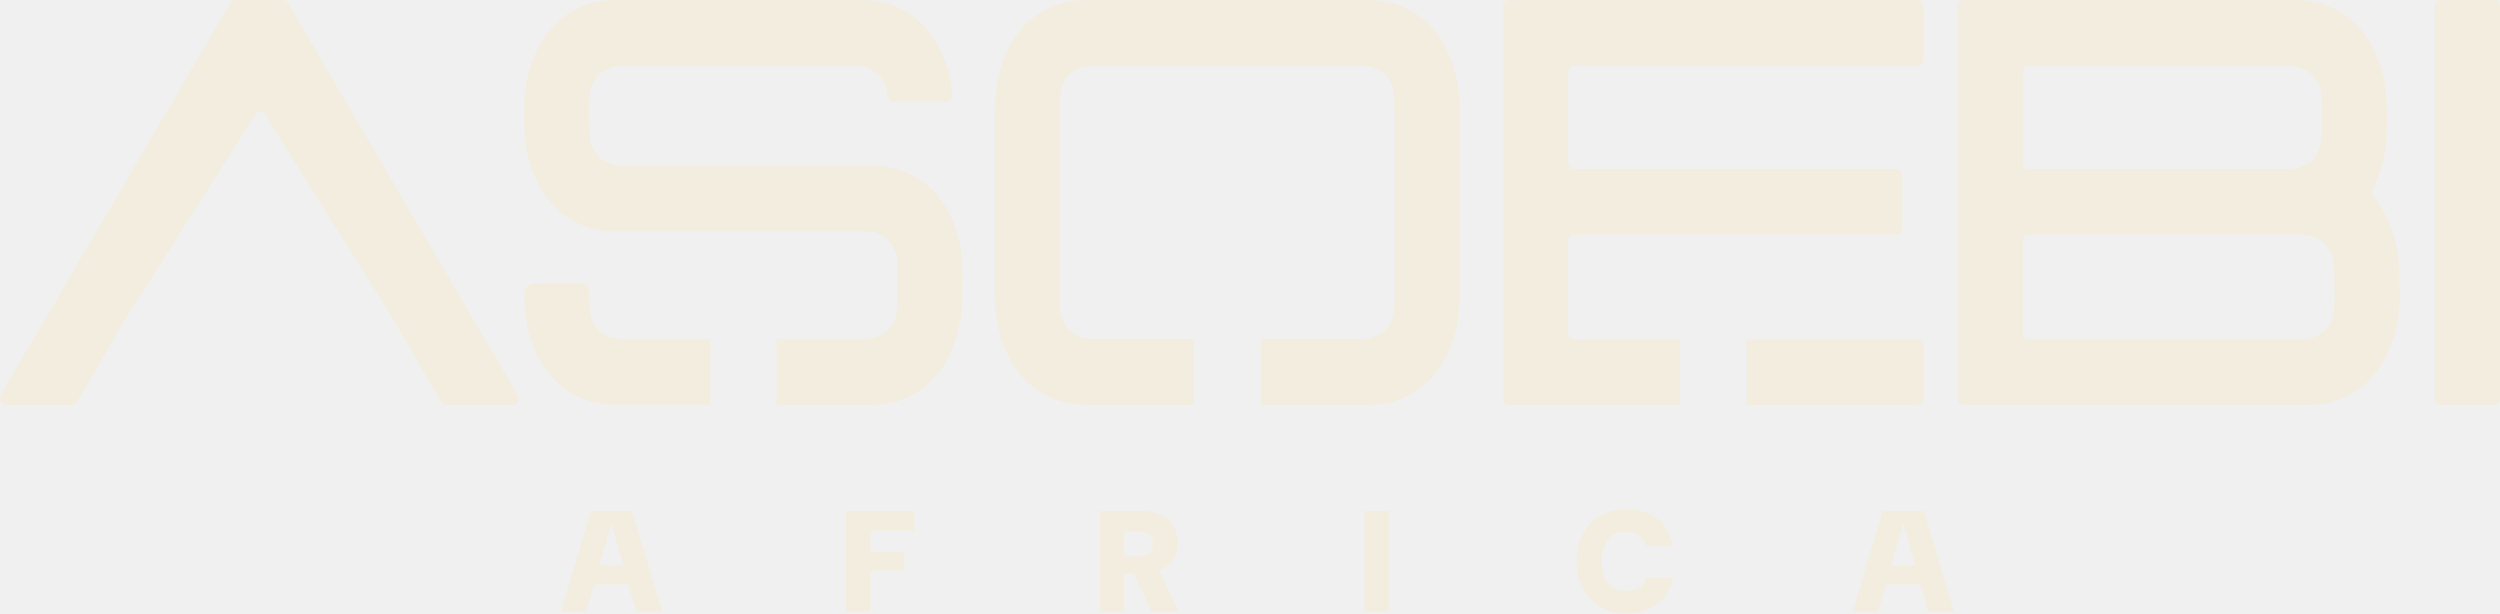
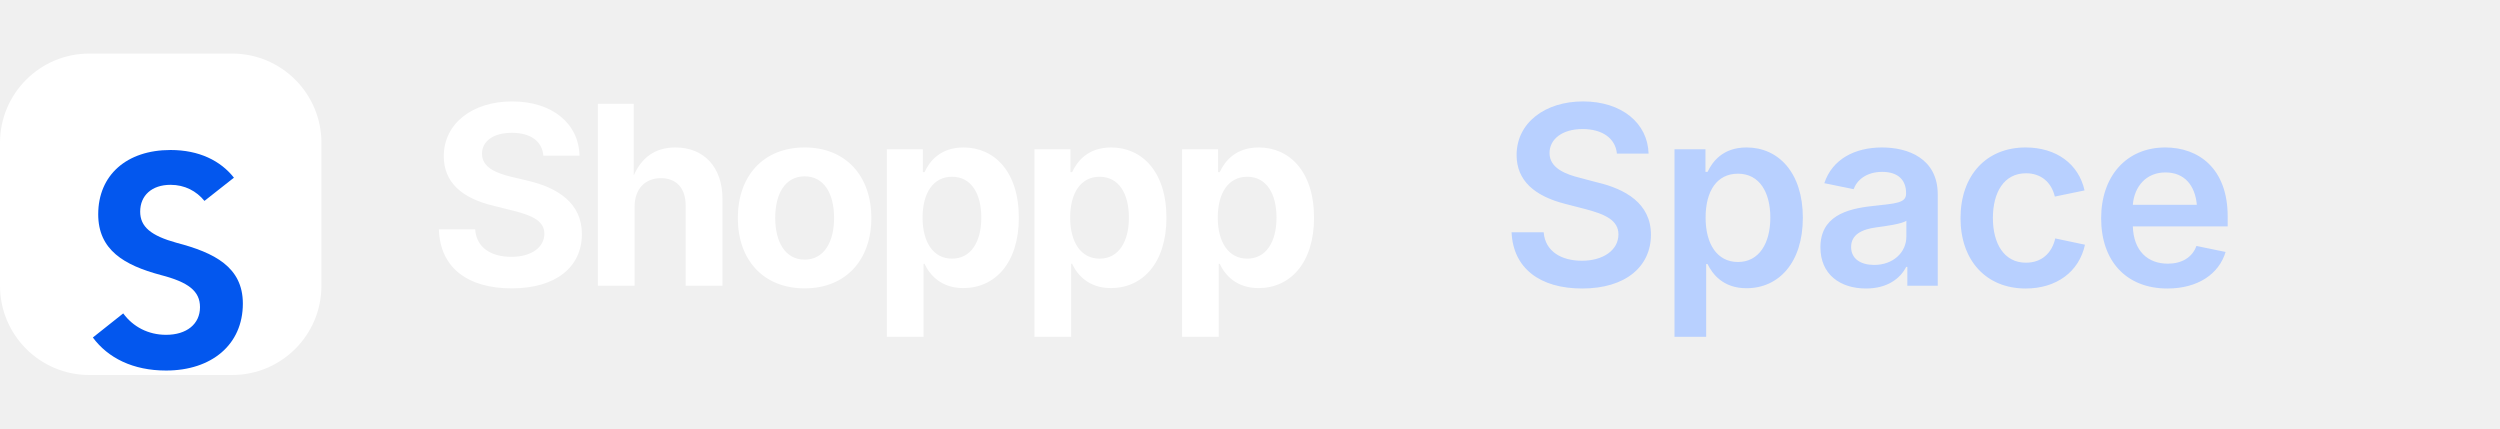
- <svg xmlns="http://www.w3.org/2000/svg" id="Layer_2" data-name="Layer 2" viewBox="0 0 648.25 159">
-   <defs>
-     <style>
-       .cls-1 {
-         fill: #f2eddf;
-       }
-     </style>
-   </defs>
-   <g id="Layer_1-2" data-name="Layer 1">
-     <g>
-       <g>
-         <path class="cls-1" d="M73.52.02h-12.66c-.24.01-.47.08-.67.21-.21.13-.36.31-.47.52L.27,102.3c-.67,1.14,0,2.72,1.14,2.72h17.38c.24,0,.47-.08.67-.2.21-.13.36-.3.47-.52l13.8-23.56,32.61-51.23c.1-.21.26-.38.46-.51.2-.13.42-.19.66-.19s.46.06.66.19c.2.13.35.3.46.51l32.12,51.21,13.79,23.56c.11.21.27.39.48.52s.43.19.67.2h17.38c1.15,0,1.81-1.57,1.15-2.72L74.66.75c-.11-.22-.26-.39-.47-.52-.21-.13-.43-.2-.67-.21Z" />
-         <g>
-           <path class="cls-1" d="M184.22,87.96h-22.79c-1.15.03-2.26-.16-3.34-.58-1.08-.41-2.03-1.01-2.87-1.8-1.38-1.43-2.48-3.23-2.48-7.89v-2.48c.02-.21,0-.41-.06-.61s-.16-.38-.29-.54c-.13-.16-.29-.29-.47-.39-.18-.1-.38-.16-.58-.19h-12.8c-.38.04-.74.15-1.07.33-.33.18-.63.41-.87.7-.25.29-.43.62-.54.98-.12.36-.16.73-.13,1.11,0,9.03,3.01,16.89,7.65,21.7,1.01,1.06,2.13,2.01,3.33,2.85,1.21.84,2.49,1.54,3.84,2.11,1.35.57,2.75,1,4.19,1.29,1.44.28,2.9.42,4.37.41h24.91v-17.01Z" />
-           <path class="cls-1" d="M242.13,49.62c-1.01-1.06-2.13-2.01-3.34-2.85-1.21-.84-2.49-1.54-3.85-2.11-1.35-.57-2.75-1.01-4.19-1.29s-2.9-.42-4.37-.41h-64.95c-1.15.03-2.26-.16-3.34-.57s-2.03-1.01-2.87-1.8c-1.38-1.44-2.48-3.23-2.48-7.9v-5.33c0-4.68,1.04-6.47,2.48-7.9.84-.79,1.79-1.4,2.87-1.81s2.19-.6,3.34-.57h60.23c1.15-.03,2.26.16,3.34.57s2.03,1.01,2.87,1.81c.7.73,1.25,1.56,1.64,2.49.39.93.61,1.91.64,2.92,0,.19.04.38.11.55.07.18.17.34.3.48.13.14.28.26.45.34s.35.14.54.16h14.04c.23-.03.43-.1.63-.22.19-.12.36-.27.49-.45s.22-.39.27-.61c.05-.22.05-.45,0-.67-.73-7.35-3.5-13.64-7.45-17.76-1.01-1.07-2.13-2.02-3.34-2.86-1.21-.84-2.5-1.54-3.85-2.12-1.36-.57-2.76-1-4.21-1.29s-2.9-.42-4.38-.41h-64.47c-1.47-.01-2.93.12-4.37.41-1.44.29-2.84.72-4.19,1.29s-2.63,1.28-3.84,2.12-2.32,1.79-3.33,2.85c-4.64,4.8-7.65,12.66-7.65,21.69v4.03c.16,8.68,3.13,16.25,7.65,20.93,1.01,1.06,2.12,2.02,3.33,2.85,1.21.84,2.49,1.54,3.84,2.12s2.75,1,4.19,1.29,2.9.42,4.37.41h64.96c.56-.03,1.11,0,1.66.08s1.09.23,1.61.42c.52.19,1.02.44,1.49.74.47.3.91.64,1.31,1.03.4.39.75.82,1.06,1.28.31.46.57.95.78,1.47.21.52.36,1.05.46,1.6.1.55.14,1.1.13,1.66v9.4c0,4.66-1.04,6.46-2.48,7.89-.84.79-1.79,1.39-2.87,1.8-1.08.41-2.19.6-3.34.58h-22.71v17.05h24.82c1.47.01,2.93-.13,4.37-.41,1.44-.28,2.84-.72,4.2-1.29,1.35-.57,2.63-1.28,3.85-2.11,1.21-.84,2.32-1.79,3.34-2.85,4.63-4.81,7.52-12.67,7.65-21.7l.06-5.33c.12-9.03-2.82-16.9-7.52-21.7Z" />
-         </g>
-         <path class="cls-1" d="M370.89,6.67c-1.02-1.06-2.13-2.02-3.34-2.85-1.21-.84-2.5-1.54-3.85-2.12-1.36-.57-2.76-1.01-4.2-1.29-1.45-.29-2.9-.42-4.38-.41h-73.78c-1.47-.01-2.93.13-4.37.41s-2.84.72-4.2,1.29c-1.35.57-2.63,1.28-3.85,2.11-1.21.84-2.32,1.79-3.34,2.85-4.63,4.81-7.65,12.67-7.65,21.7v48.27c0,9.03,3.02,16.89,7.65,21.69,1.01,1.06,2.13,2.02,3.34,2.85,1.21.84,2.49,1.54,3.85,2.12,1.35.57,2.75,1,4.2,1.29,1.44.29,2.9.42,4.37.41h28.26v-17.05h-26.14c-1.15.03-2.26-.16-3.34-.58-1.08-.41-2.03-1.01-2.87-1.8-1.38-1.43-2.48-3.23-2.48-7.9V27.34c0-4.68,1.04-6.47,2.48-7.9.84-.79,1.79-1.4,2.87-1.81s2.19-.6,3.34-.57h69.51c1.15-.03,2.26.16,3.34.57s2.03,1.01,2.87,1.81c1.38,1.43,2.41,3.22,2.41,7.88v50.34c0,4.67-1.03,6.47-2.41,7.9-.84.79-1.79,1.39-2.87,1.8-1.08.41-2.19.6-3.34.58h-26.1v17.05h28.25c1.47.01,2.93-.12,4.38-.41,1.45-.29,2.85-.72,4.2-1.29s2.64-1.28,3.85-2.12c1.21-.84,2.33-1.79,3.34-2.85,4.64-4.8,7.65-12.66,7.65-21.69V28.37c-.03-9.03-3.03-16.89-7.65-21.7Z" />
-         <path class="cls-1" d="M595.52.03c1.47-.01,2.93.13,4.37.41s2.84.72,4.2,1.29c1.35.57,2.63,1.28,3.85,2.11,1.21.84,2.32,1.79,3.34,2.85,4.64,4.81,7.65,12.67,7.65,21.7v4.65c.03,2.76-.25,5.49-.86,8.18-.61,2.69-1.53,5.28-2.75,7.75-.17.35-.24.72-.2,1.1.04.39.18.74.41,1.04,4.06,4.86,6.63,12.22,6.63,20.56l.09,4.96c0,9.03-3.02,16.89-7.65,21.69-1.01,1.06-2.13,2.02-3.34,2.85-1.21.84-2.49,1.54-3.85,2.12-1.35.57-2.75,1-4.2,1.29-1.44.29-2.9.43-4.37.41h-89.79c-.21-.02-.4-.08-.58-.18-.18-.1-.34-.23-.47-.39-.13-.16-.23-.34-.29-.53-.06-.2-.08-.4-.07-.61l-.07-101.56c-.01-.21,0-.41.07-.6s.16-.37.29-.53c.13-.16.29-.28.47-.38.18-.1.37-.16.58-.18h86.55ZM524.48,86.26c-.02.21,0,.41.06.61.06.2.16.38.29.54s.29.29.47.39c.18.1.38.16.59.18h70.82c1.15.03,2.26-.16,3.34-.57,1.08-.41,2.03-1.02,2.87-1.81,1.38-1.43,2.42-3.23,2.42-7.89l-.09-6.55c0-4.68-1.03-6.46-2.41-7.9-.84-.79-1.79-1.39-2.87-1.8-1.08-.41-2.19-.6-3.34-.57h-70.75c-.21.02-.4.08-.58.18-.18.1-.34.23-.47.39-.13.16-.23.34-.29.54-.06.2-.08.4-.06.61v23.63ZM524.48,42.12c-.02.21,0,.41.07.6s.16.38.29.53c.13.16.29.29.47.39.18.1.38.16.58.18h67.51c1.15.03,2.26-.16,3.34-.57,1.08-.41,2.03-1.01,2.87-1.8,1.38-1.43,2.48-3.22,2.48-7.9v-6.2c0-4.66-1.04-6.46-2.48-7.88-.83-.8-1.79-1.4-2.86-1.81-1.08-.41-2.19-.6-3.34-.57h-67.51c-.21.02-.4.09-.58.18-.18.1-.34.23-.47.39-.13.16-.23.34-.29.54-.06.2-.08.4-.06.61v23.3Z" />
-         <path class="cls-1" d="M648.24,1.74v101.56c.02.21,0,.41-.07.6-.06.2-.16.38-.29.54-.13.16-.29.29-.47.39-.18.1-.38.16-.58.18h-14.11c-.21-.02-.4-.08-.58-.18-.18-.1-.34-.23-.47-.39-.13-.16-.23-.34-.29-.53-.06-.2-.08-.4-.06-.6V1.74c-.02-.21,0-.41.06-.61s.16-.38.29-.54.29-.29.47-.39c.18-.1.38-.16.58-.19h14.11c.21.03.4.09.58.18.18.1.34.23.47.39.13.16.23.34.29.54.06.2.08.4.07.61Z" />
-         <g>
-           <path class="cls-1" d="M497.41.02h-106.26c-.21.03-.4.09-.58.18-.18.1-.34.23-.47.39s-.23.34-.29.54c-.06.2-.08.4-.06.61v101.56c-.02.21,0,.41.06.6s.16.38.29.54c.13.16.29.29.47.39.18.1.38.16.58.18h44.5v-17.05h-27.64c-.21-.02-.4-.08-.59-.18-.18-.1-.34-.23-.47-.39-.13-.16-.23-.34-.29-.54s-.08-.4-.06-.61v-23.63c-.02-.21,0-.41.06-.61.06-.2.16-.38.29-.54.13-.16.29-.29.47-.39.18-.1.38-.16.59-.18h83.79c.21-.02.41-.08.6-.18.19-.1.35-.23.48-.39.13-.16.23-.34.3-.54.06-.2.09-.41.07-.62v-13.64c.02-.21,0-.41-.06-.61-.06-.2-.16-.38-.29-.54-.13-.16-.29-.29-.47-.39s-.38-.16-.59-.18h-83.82c-.21-.02-.4-.08-.59-.18-.18-.1-.34-.23-.47-.39-.13-.16-.23-.34-.29-.54-.06-.2-.08-.4-.06-.61v-23.27c-.02-.21,0-.41.06-.61.06-.2.16-.38.29-.54s.29-.29.47-.39c.18-.1.38-.16.59-.18h89.36c.21-.02.4-.09.58-.18.18-.1.34-.23.47-.39s.23-.34.29-.54c.06-.2.08-.4.06-.61V1.72c.02-.2,0-.4-.07-.59-.06-.19-.15-.37-.28-.53-.13-.16-.28-.29-.45-.39s-.36-.16-.57-.19Z" />
-           <path class="cls-1" d="M497.41,87.97h-44.5v17.05h44.5c.21-.02.4-.08.58-.18.18-.1.34-.23.47-.39.13-.16.23-.34.29-.53.06-.2.08-.4.07-.6v-13.64c.01-.2,0-.4-.07-.6s-.16-.37-.29-.53c-.13-.16-.29-.29-.47-.38-.18-.1-.37-.16-.58-.18Z" />
-         </g>
-       </g>
-       <g>
-         <path class="cls-1" d="M145.42,158.55l7.82-26.04h10.65l7.82,26.04h-6.79l-6.33-22.65h-.15l-6.41,22.65h-6.61ZM149.48,151.55l1.64-4.96h14.3l1.6,4.96h-17.54Z" />
-         <path class="cls-1" d="M219.37,158.55v-26.04h17.76v5.09h-11.39v5.43h8.69v4.96h-8.69v10.56h-6.37Z" />
-         <path class="cls-1" d="M285.16,158.55v-26.04h10.69c1.87-.06,3.65.31,5.34,1.11,1.36.67,2.43,1.67,3.2,2.98.73,1.28,1.08,2.66,1.07,4.13,0,1.4-.33,2.7-1.01,3.92-.74,1.31-1.79,2.3-3.13,2.98-1.73.83-3.55,1.21-5.48,1.14h-4.33v9.78h-6.36ZM291.52,144.26h3.95c.48.04.95-.02,1.41-.17s.87-.39,1.23-.71c.3-.33.52-.69.67-1.11.15-.42.21-.84.19-1.28.04-.9-.24-1.67-.86-2.33-.36-.32-.77-.55-1.23-.7-.46-.15-.93-.2-1.41-.16h-3.95v6.47ZM298.48,158.55l-5.1-11.31h6.83l5.47,11.31h-7.2Z" />
-         <path class="cls-1" d="M353.71,132.51h6.37v26.04h-6.37v-26.04Z" />
-         <path class="cls-1" d="M421.71,158.99c-2.45.07-4.75-.5-6.89-1.7-1.94-1.14-3.41-2.71-4.42-4.72-1.08-2.2-1.59-4.52-1.54-6.97-.05-2.47.46-4.81,1.54-7.03,1.01-2.03,2.48-3.62,4.42-4.79,2.13-1.22,4.43-1.79,6.89-1.72,1.45-.06,2.88.12,4.27.55,1.39.43,2.67,1.07,3.84,1.94,1.09.88,1.98,1.94,2.65,3.16.68,1.23,1.09,2.54,1.26,3.93h-7c-.09-.56-.28-1.09-.58-1.58-.3-.49-.67-.91-1.13-1.25-1.02-.7-2.16-1.02-3.4-.97-1.25-.04-2.4.27-3.45.94-.98.68-1.69,1.57-2.12,2.68-.52,1.32-.75,2.7-.72,4.12-.04,1.4.21,2.75.72,4.06.44,1.1,1.15,1.98,2.12,2.64,1.06.66,2.21.97,3.45.93,1.21.05,2.34-.23,3.39-.84.44-.28.8-.64,1.1-1.07.3-.43.5-.9.61-1.41h7c-.18,1.33-.62,2.57-1.29,3.72-.68,1.16-1.55,2.14-2.62,2.95-1.18.85-2.46,1.48-3.85,1.9-1.39.42-2.81.6-4.26.54Z" />
-         <path class="cls-1" d="M480.39,158.55l7.82-26.04h10.65l7.82,26.04h-6.74l-6.33-22.65h-.16l-6.41,22.65h-6.65ZM484.45,151.55l1.64-4.96h14.3l1.6,4.96h-17.54Z" />
-       </g>
-     </g>
-   </g>
+ <svg xmlns="http://www.w3.org/2000/svg" viewBox="0 0 280 48" fill="none" role="img" aria-label="Shoppp Space">
+   <rect x="0" y="6" width="36" height="36" rx="10" fill="#FFFFFF" />
+   <path d="M11 24c0-4.4 3.2-7.2 8.1-7.2 3.2 0 5.6 1.2 7.1 3.1l-3.3 2.6c-.9-1.1-2.2-1.8-3.8-1.8-2.1 0-3.4 1.2-3.4 3 0 1.7 1.2 2.7 4.1 3.5 4.2 1.1 7.4 2.7 7.4 6.8 0 4.6-3.5 7.5-8.6 7.5-3.7 0-6.5-1.4-8.2-3.7l3.4-2.7c1.1 1.5 2.8 2.4 4.8 2.4 2.3 0 3.8-1.2 3.8-3.1 0-1.8-1.3-2.8-4.4-3.6-4.1-1.1-7-2.8-7-6.8z" fill="#0357EE" />
+   <text x="48" y="32" fill="#FFFFFF" font-family="ui-rounded, system-ui, -apple-system, BlinkMacSystemFont, 'Segoe UI', sans-serif" font-size="28" font-weight="700" letter-spacing="-0.04em">Shoppp</text>
+   <text x="168" y="32" fill="#B8D0FF" font-family="ui-rounded, system-ui, -apple-system, BlinkMacSystemFont, 'Segoe UI', sans-serif" font-size="28" font-weight="600" letter-spacing="-0.02em">Space</text>
</svg>
